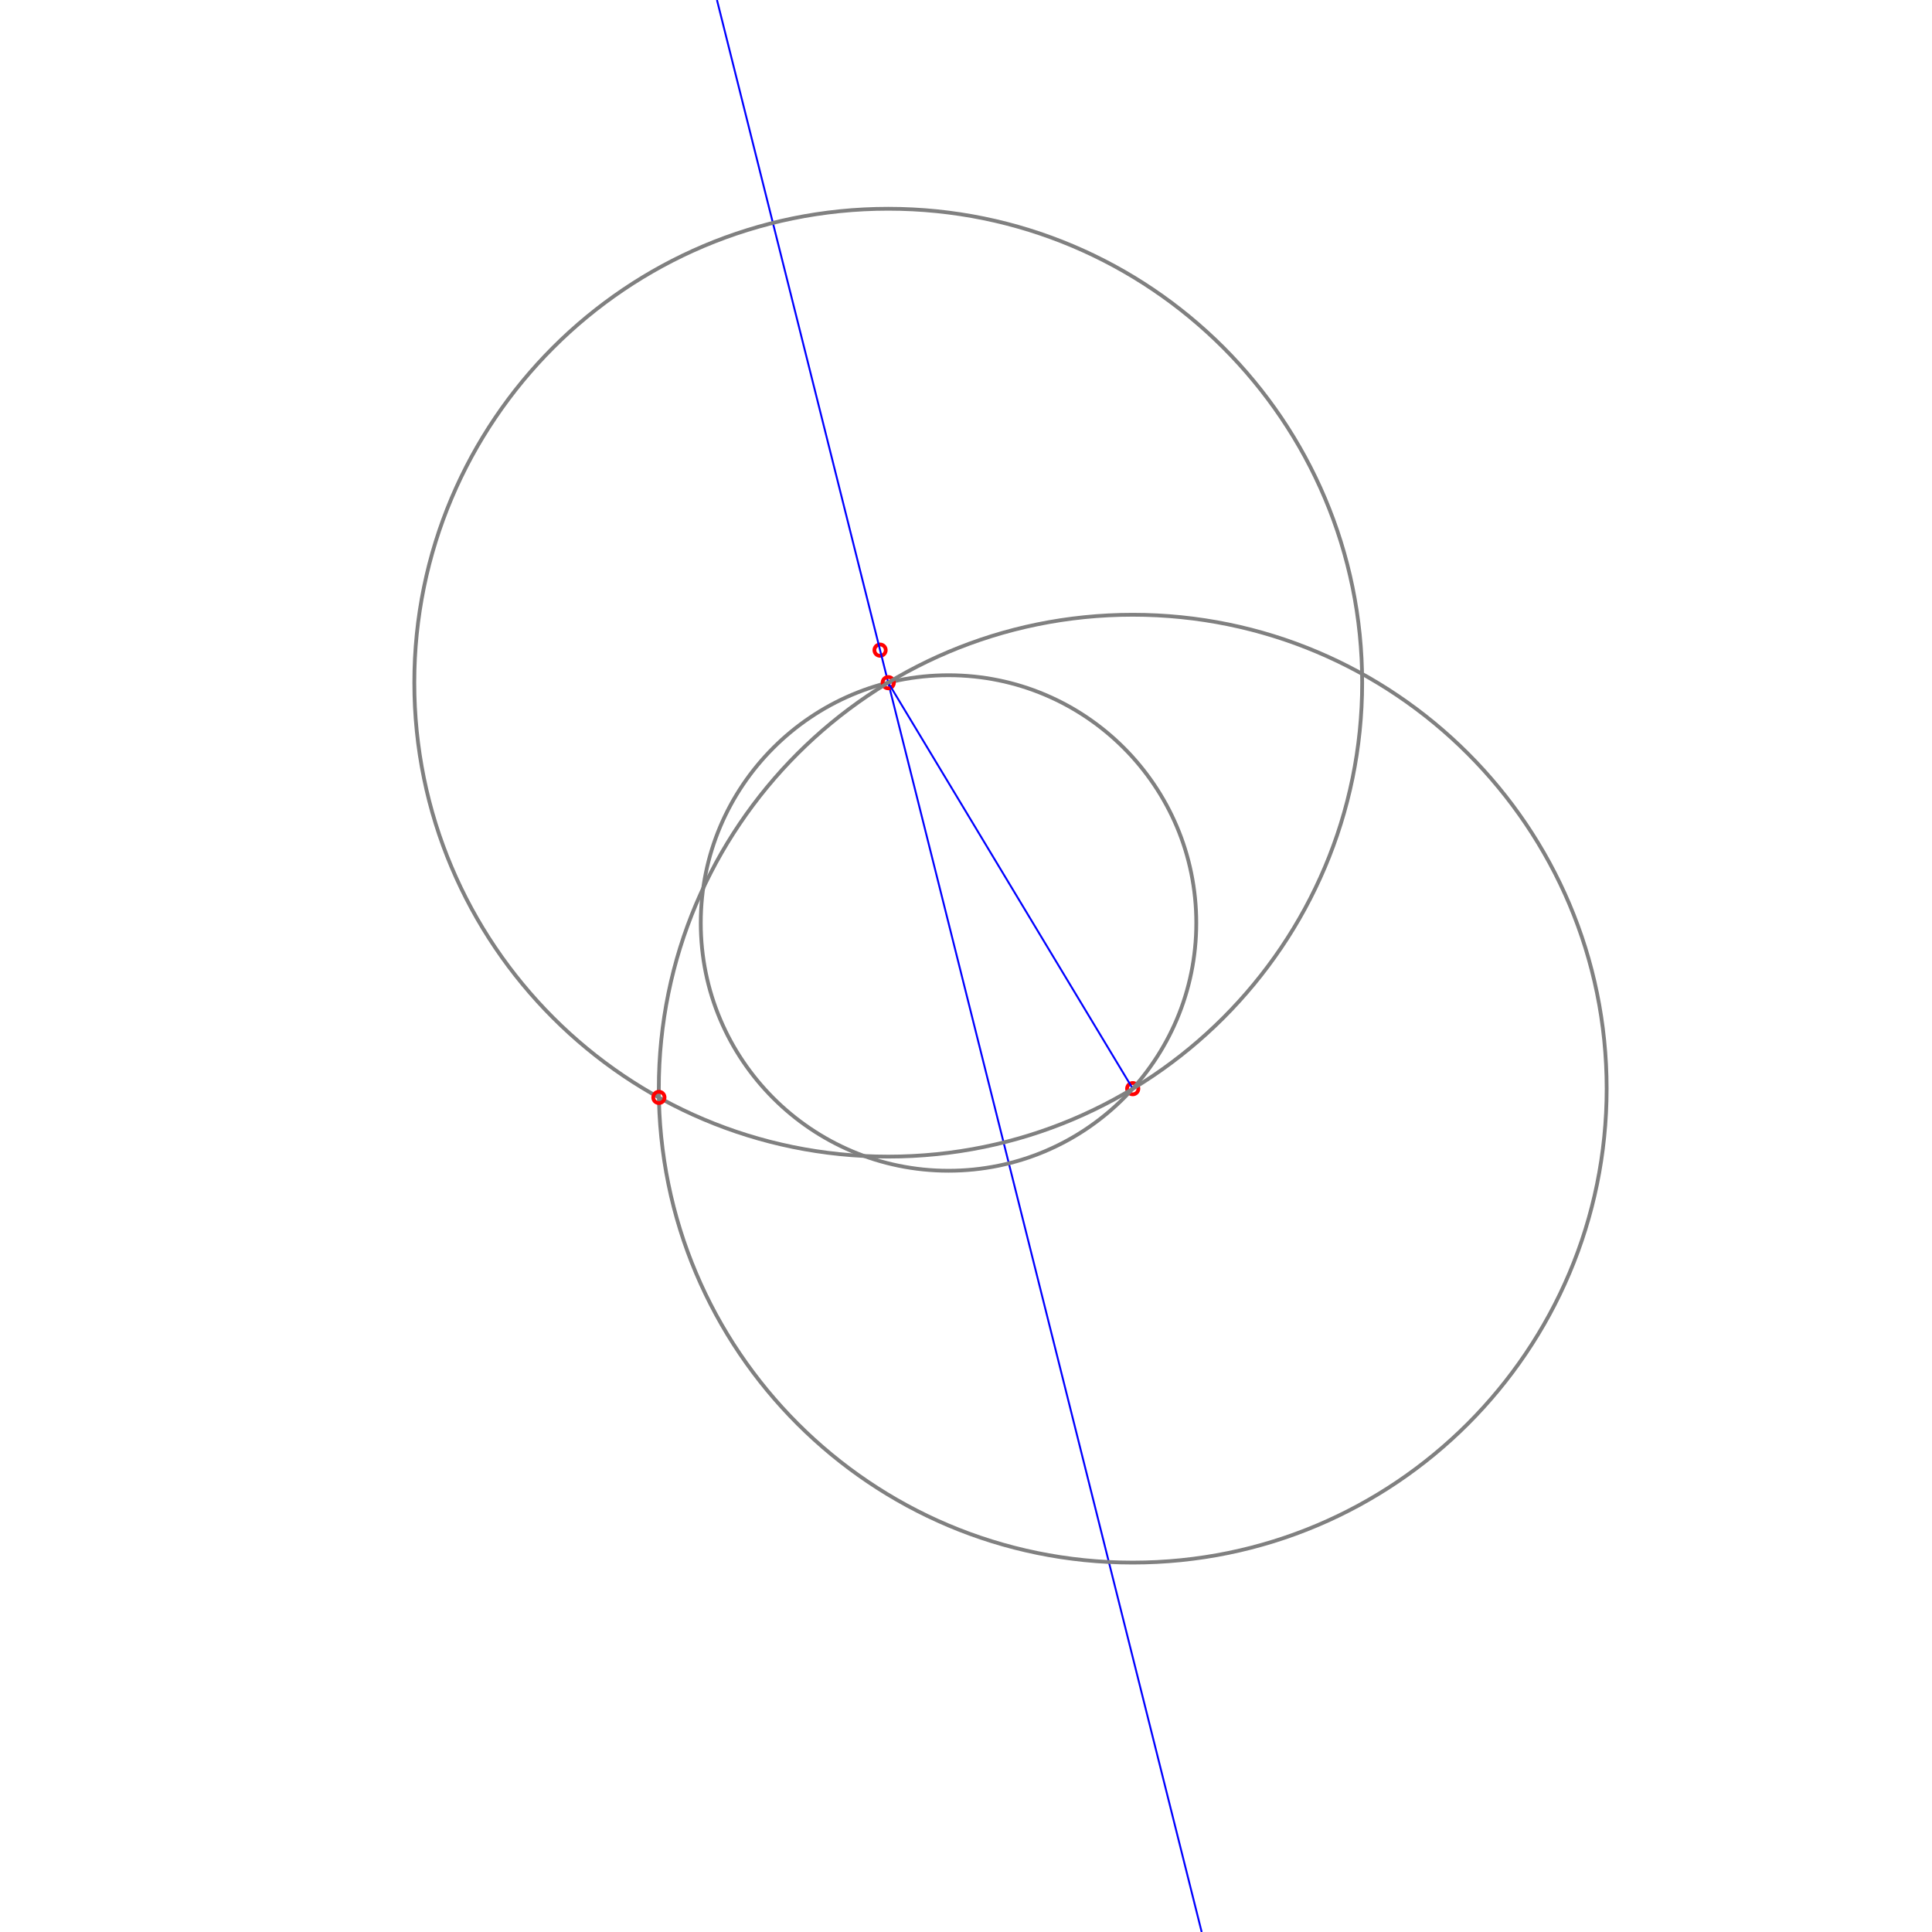
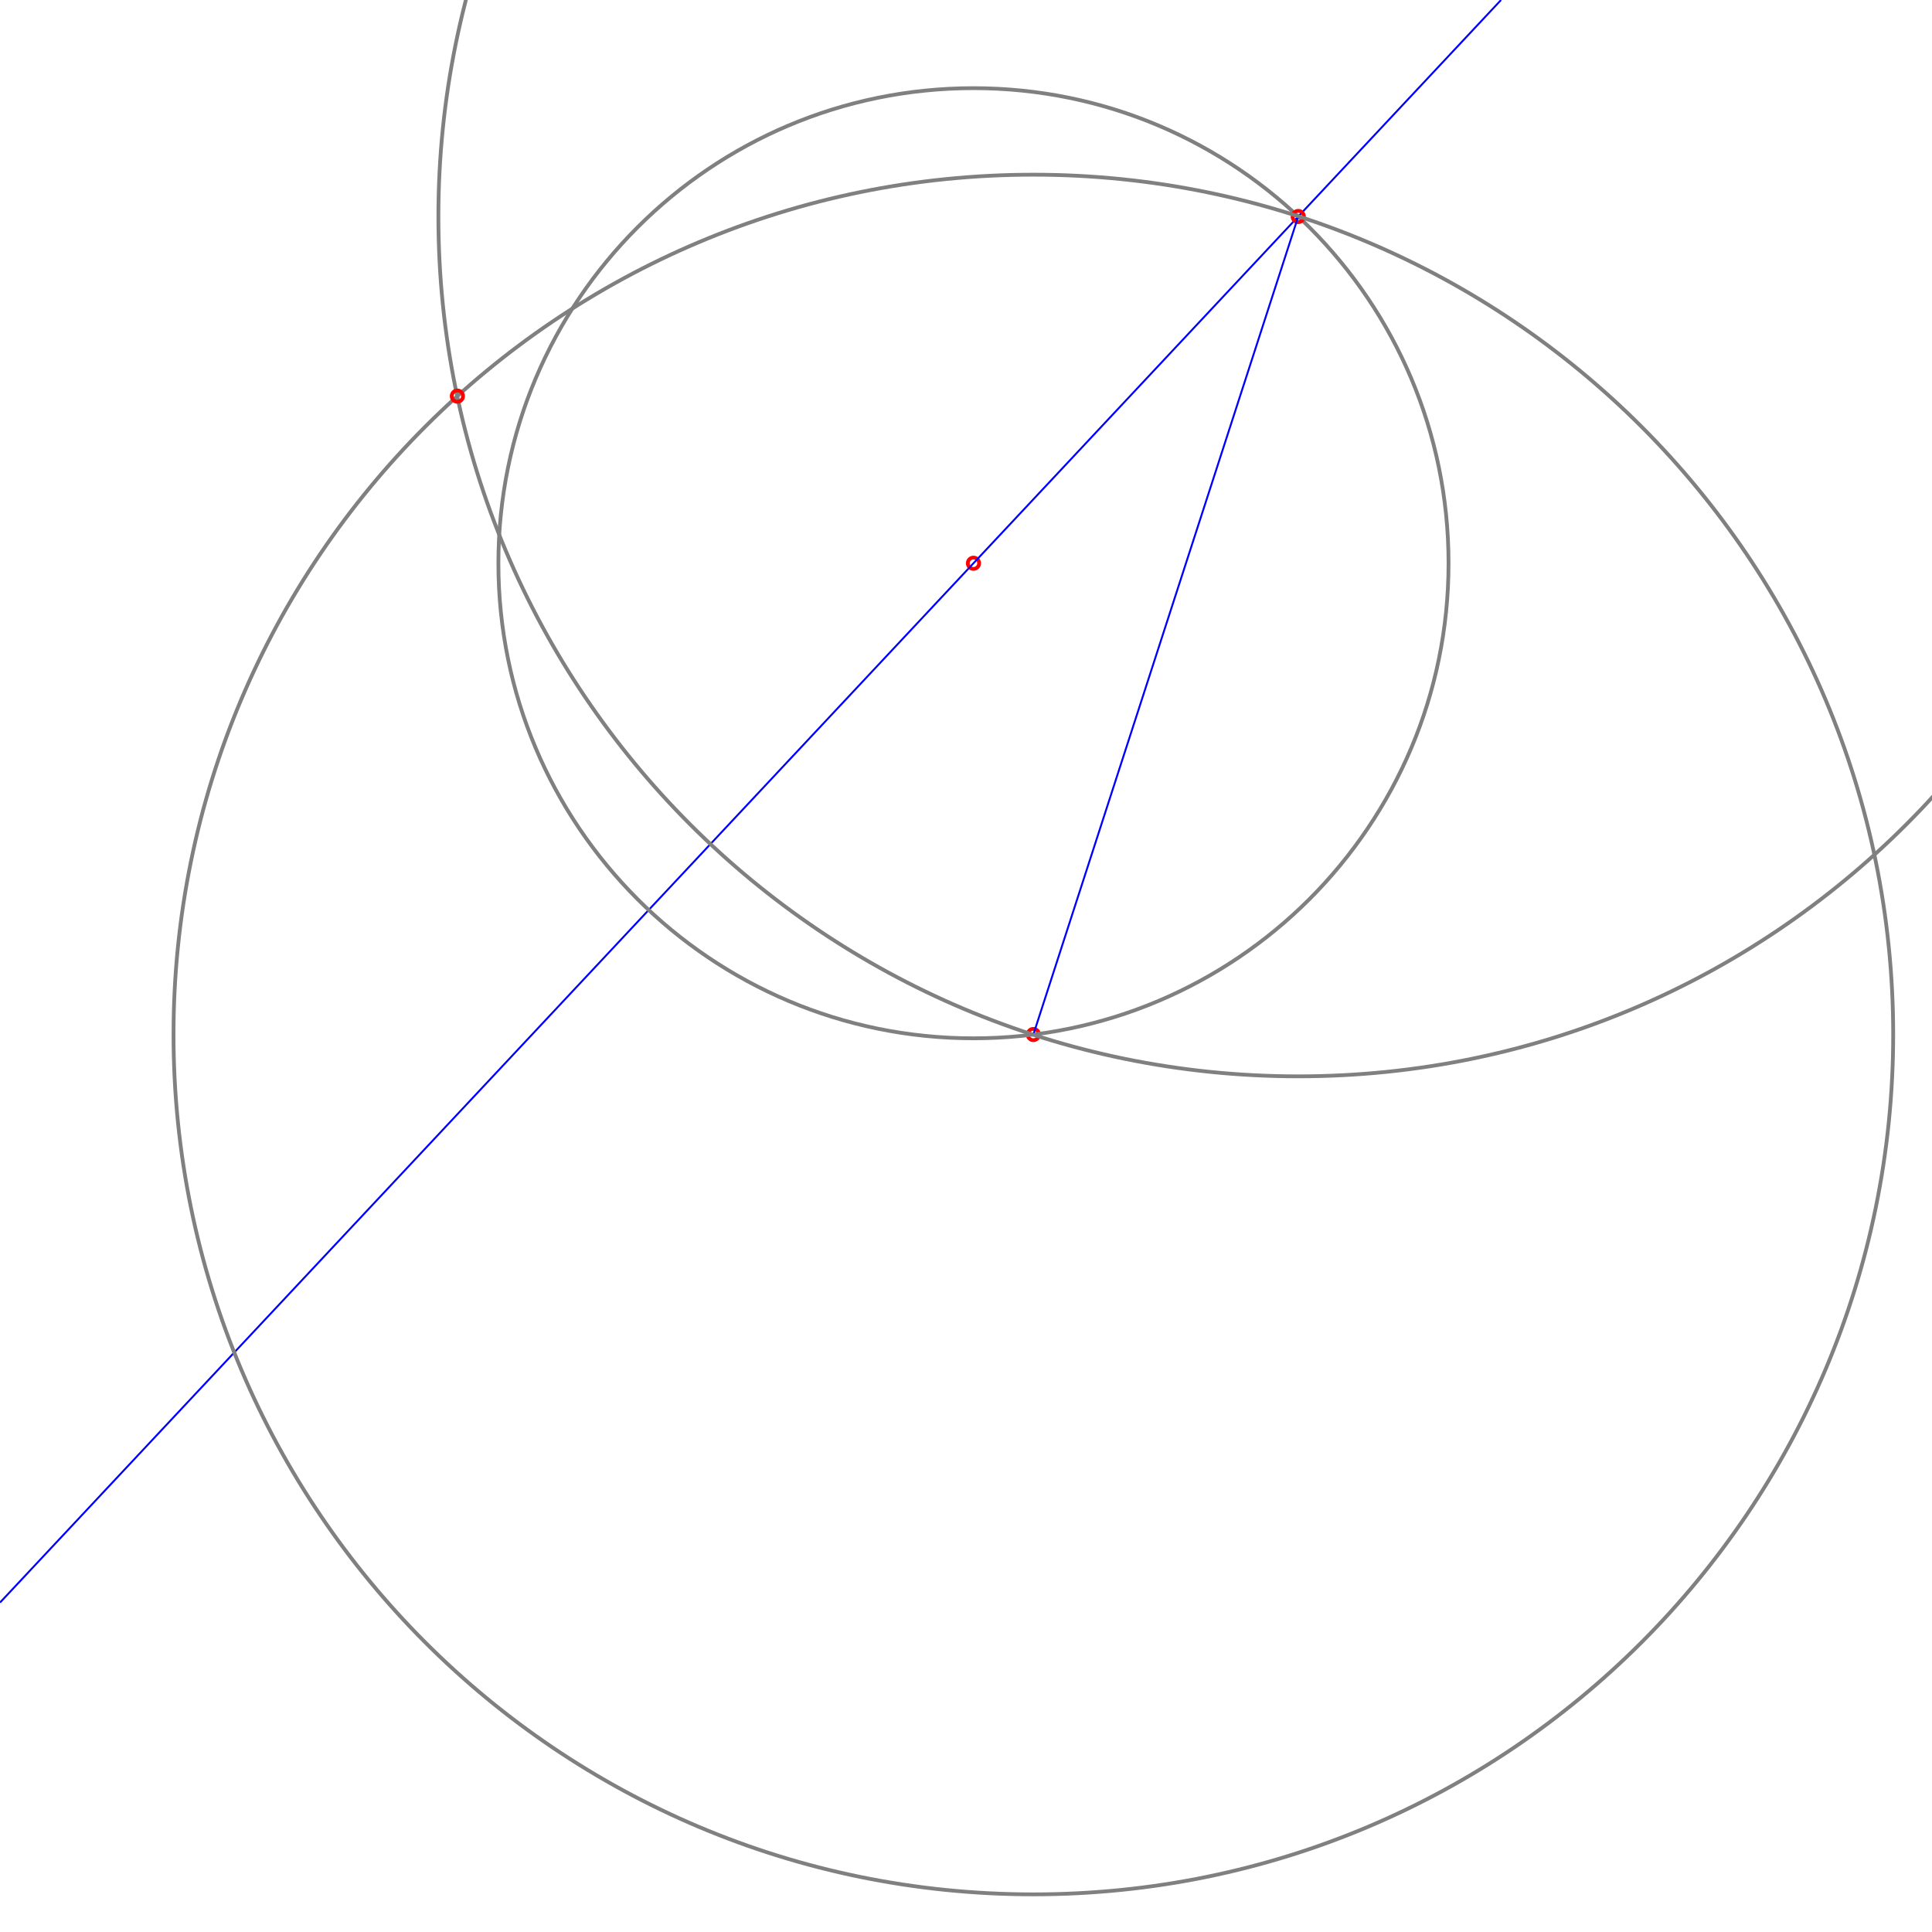
<svg xmlns="http://www.w3.org/2000/svg" width="1024" height="1024" desc="Created by KTab" version="1.2">
-   <circle cx="466.459" cy="344.589" r="3" fill="none" stroke="red" stroke-width="2" />
-   <circle cx="600.371" cy="577.018" r="3" fill="none" stroke="red" stroke-width="2" />
-   <path d="M 380.007 0.0 L 636.914 1024.0" stroke="blue" stroke-width="1" />
-   <circle cx="502.741" cy="489.202" r="131.314" fill="none" stroke="gray" stroke-width="2" stroke-dashoffset="0.0" stroke-dasharray="825.069,0.0" />
-   <circle cx="470.786" cy="361.835" r="3" fill="none" stroke="red" stroke-width="2" />
-   <path d="M 600.371 577.018 L 470.786 361.835" stroke="blue" stroke-width="1" />
-   <circle cx="600.371" cy="577.018" r="251.189" fill="none" stroke="gray" stroke-width="2" stroke-dashoffset="0.0" stroke-dasharray="1578.265,0.0" />
-   <circle cx="470.786" cy="361.835" r="251.189" fill="none" stroke="gray" stroke-width="2" stroke-dashoffset="0.0" stroke-dasharray="1578.265,0.0" />
-   <circle cx="349.225" cy="581.65" r="3" fill="none" stroke="red" stroke-width="2" />
+   <circle cx="515.959" cy="298.527" r="3" fill="none" stroke="red" stroke-width="2" />
+   <circle cx="547.702" cy="548.318" r="3" fill="none" stroke="red" stroke-width="2" />
+   <path d="M 795.568 0.0 L 0.0 849.396" stroke="blue" stroke-width="1" />
+   <circle cx="515.959" cy="298.527" r="251.8" fill="none" stroke="gray" stroke-width="2" stroke-dashoffset="0.0" stroke-dasharray="1582.106,0.0" />
+   <circle cx="688.09" cy="114.75" r="3" fill="none" stroke="red" stroke-width="2" />
+   <path d="M 547.702 548.318 L 688.09 114.75" stroke="blue" stroke-width="1" />
+   <circle cx="547.702" cy="548.318" r="455.731" fill="none" stroke="gray" stroke-width="2" stroke-dashoffset="0.0" stroke-dasharray="2863.44,0.0" />
+   <circle cx="688.09" cy="114.75" r="455.731" fill="none" stroke="gray" stroke-width="2" stroke-dashoffset="0.0" stroke-dasharray="2863.44,0.0" />
+   <circle cx="242.415" cy="209.954" r="3" fill="none" stroke="red" stroke-width="2" />
</svg>
